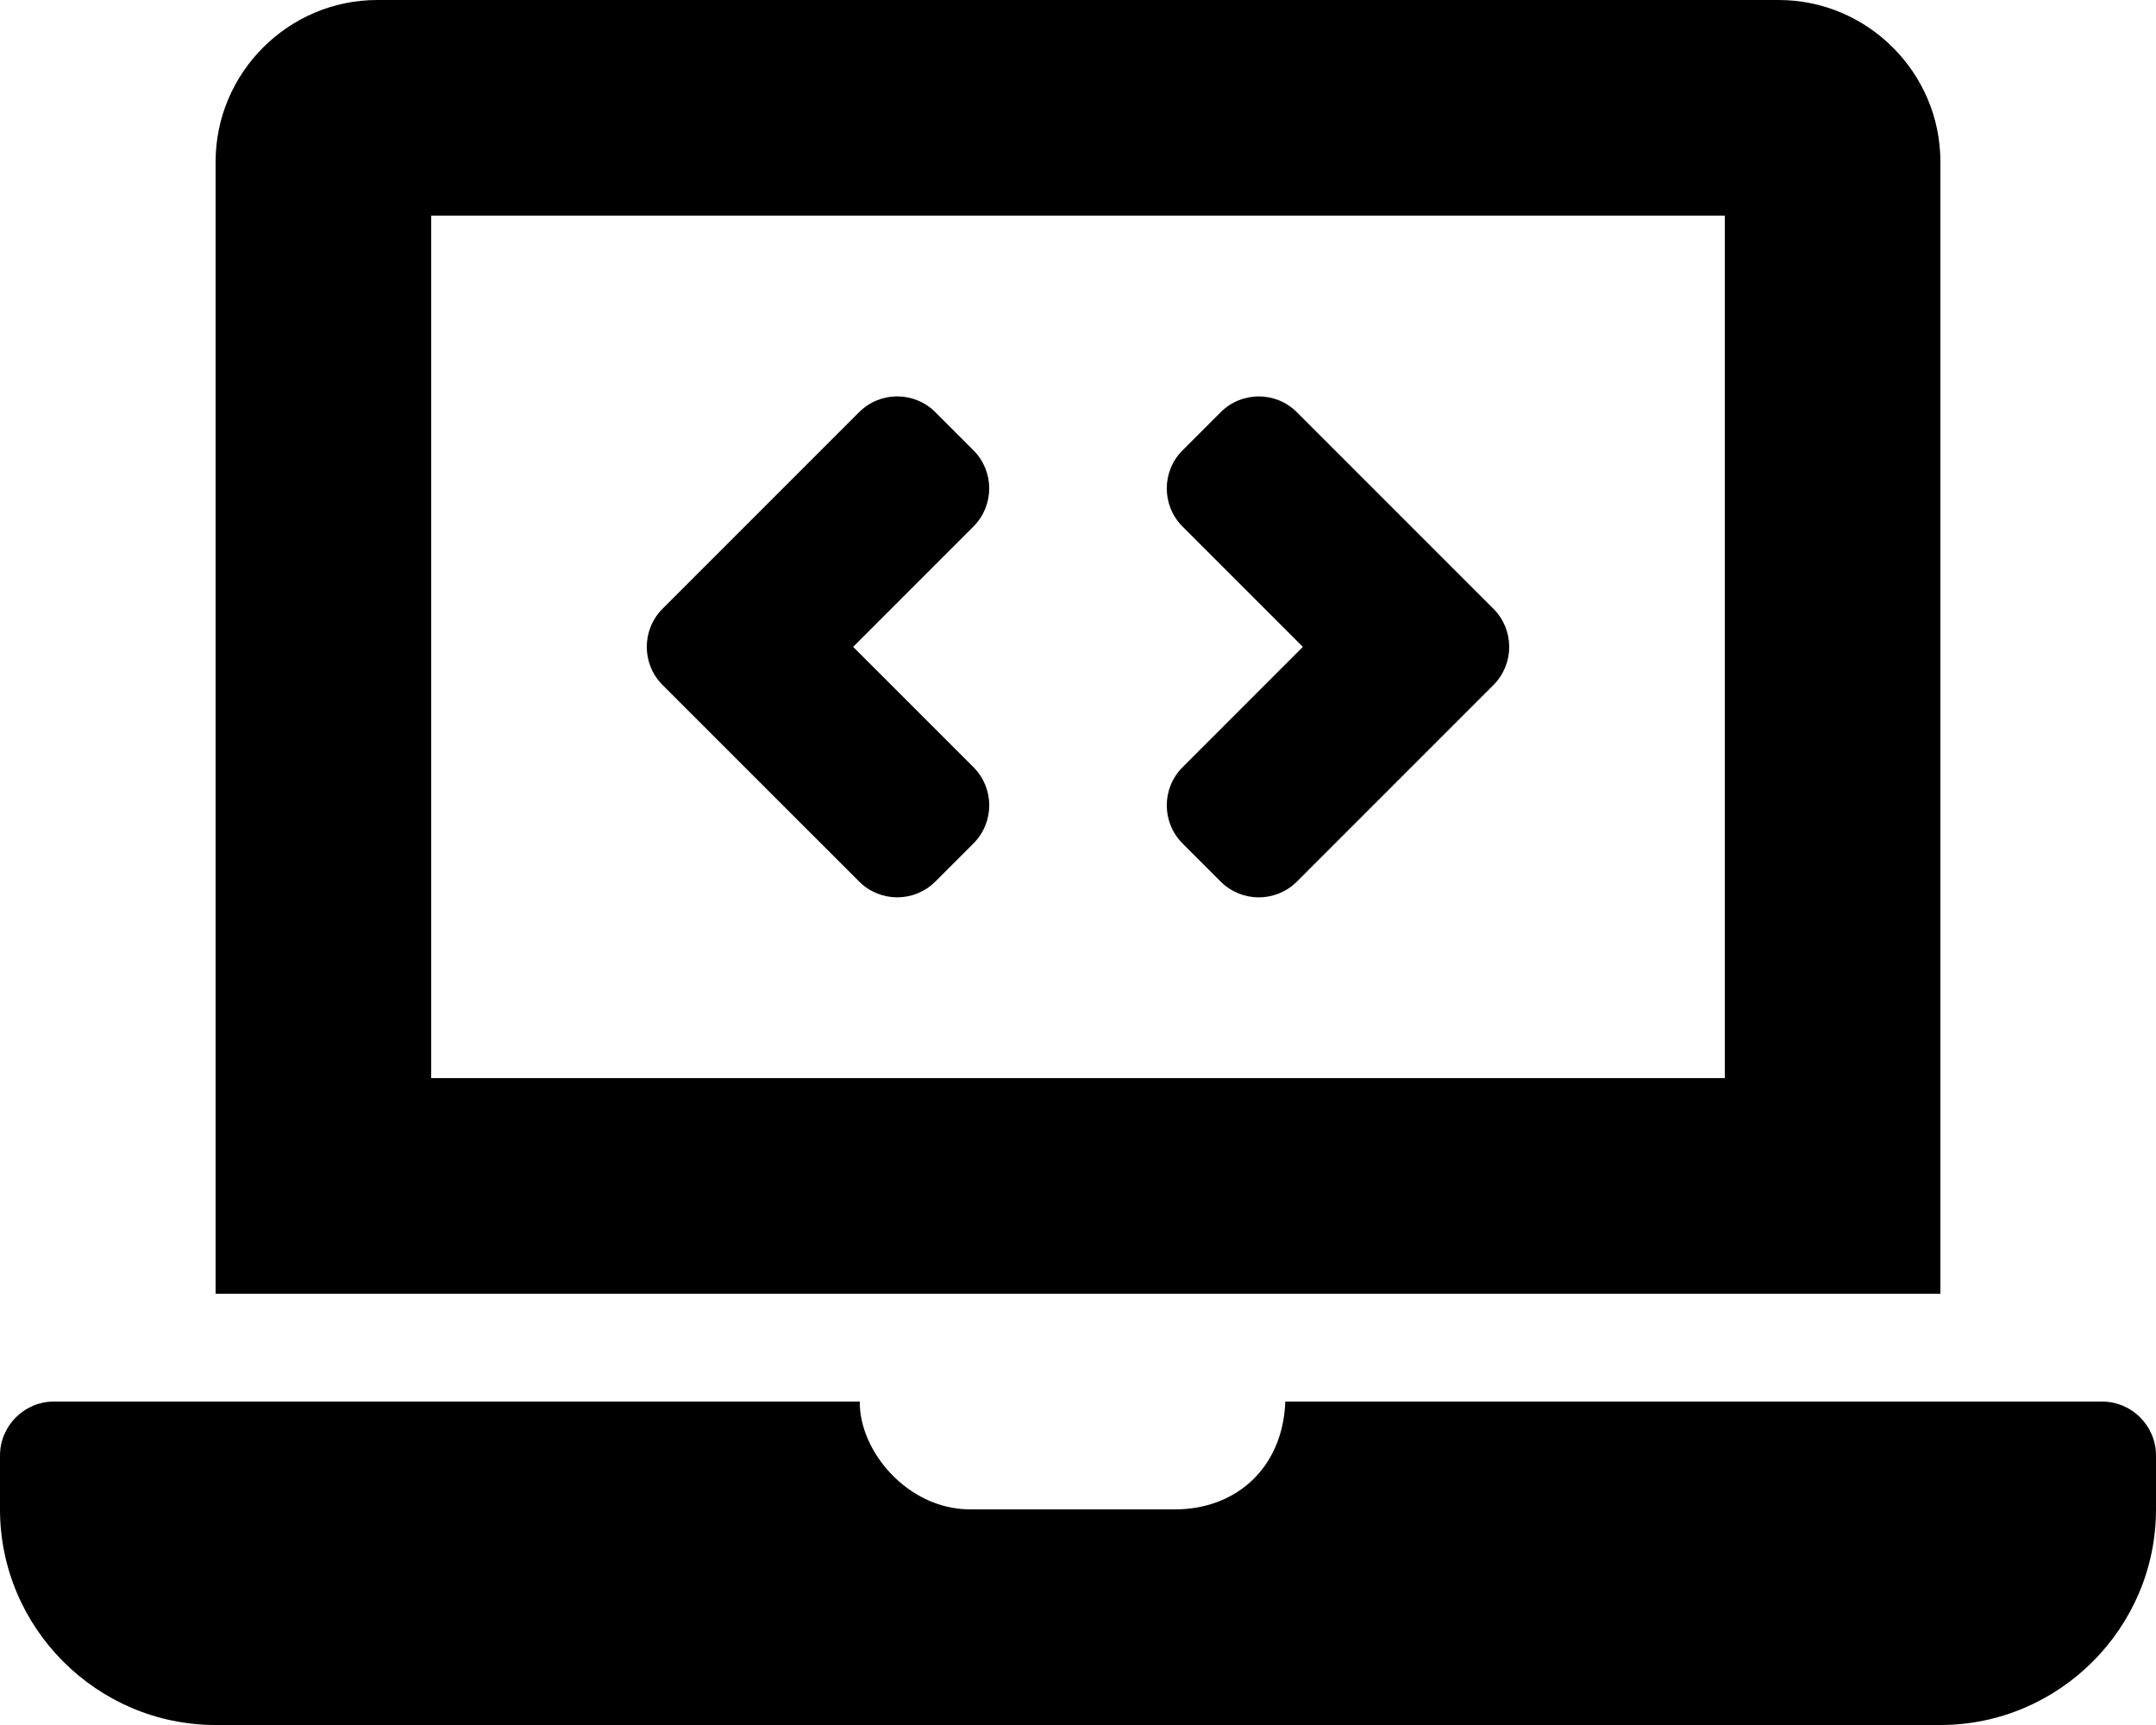
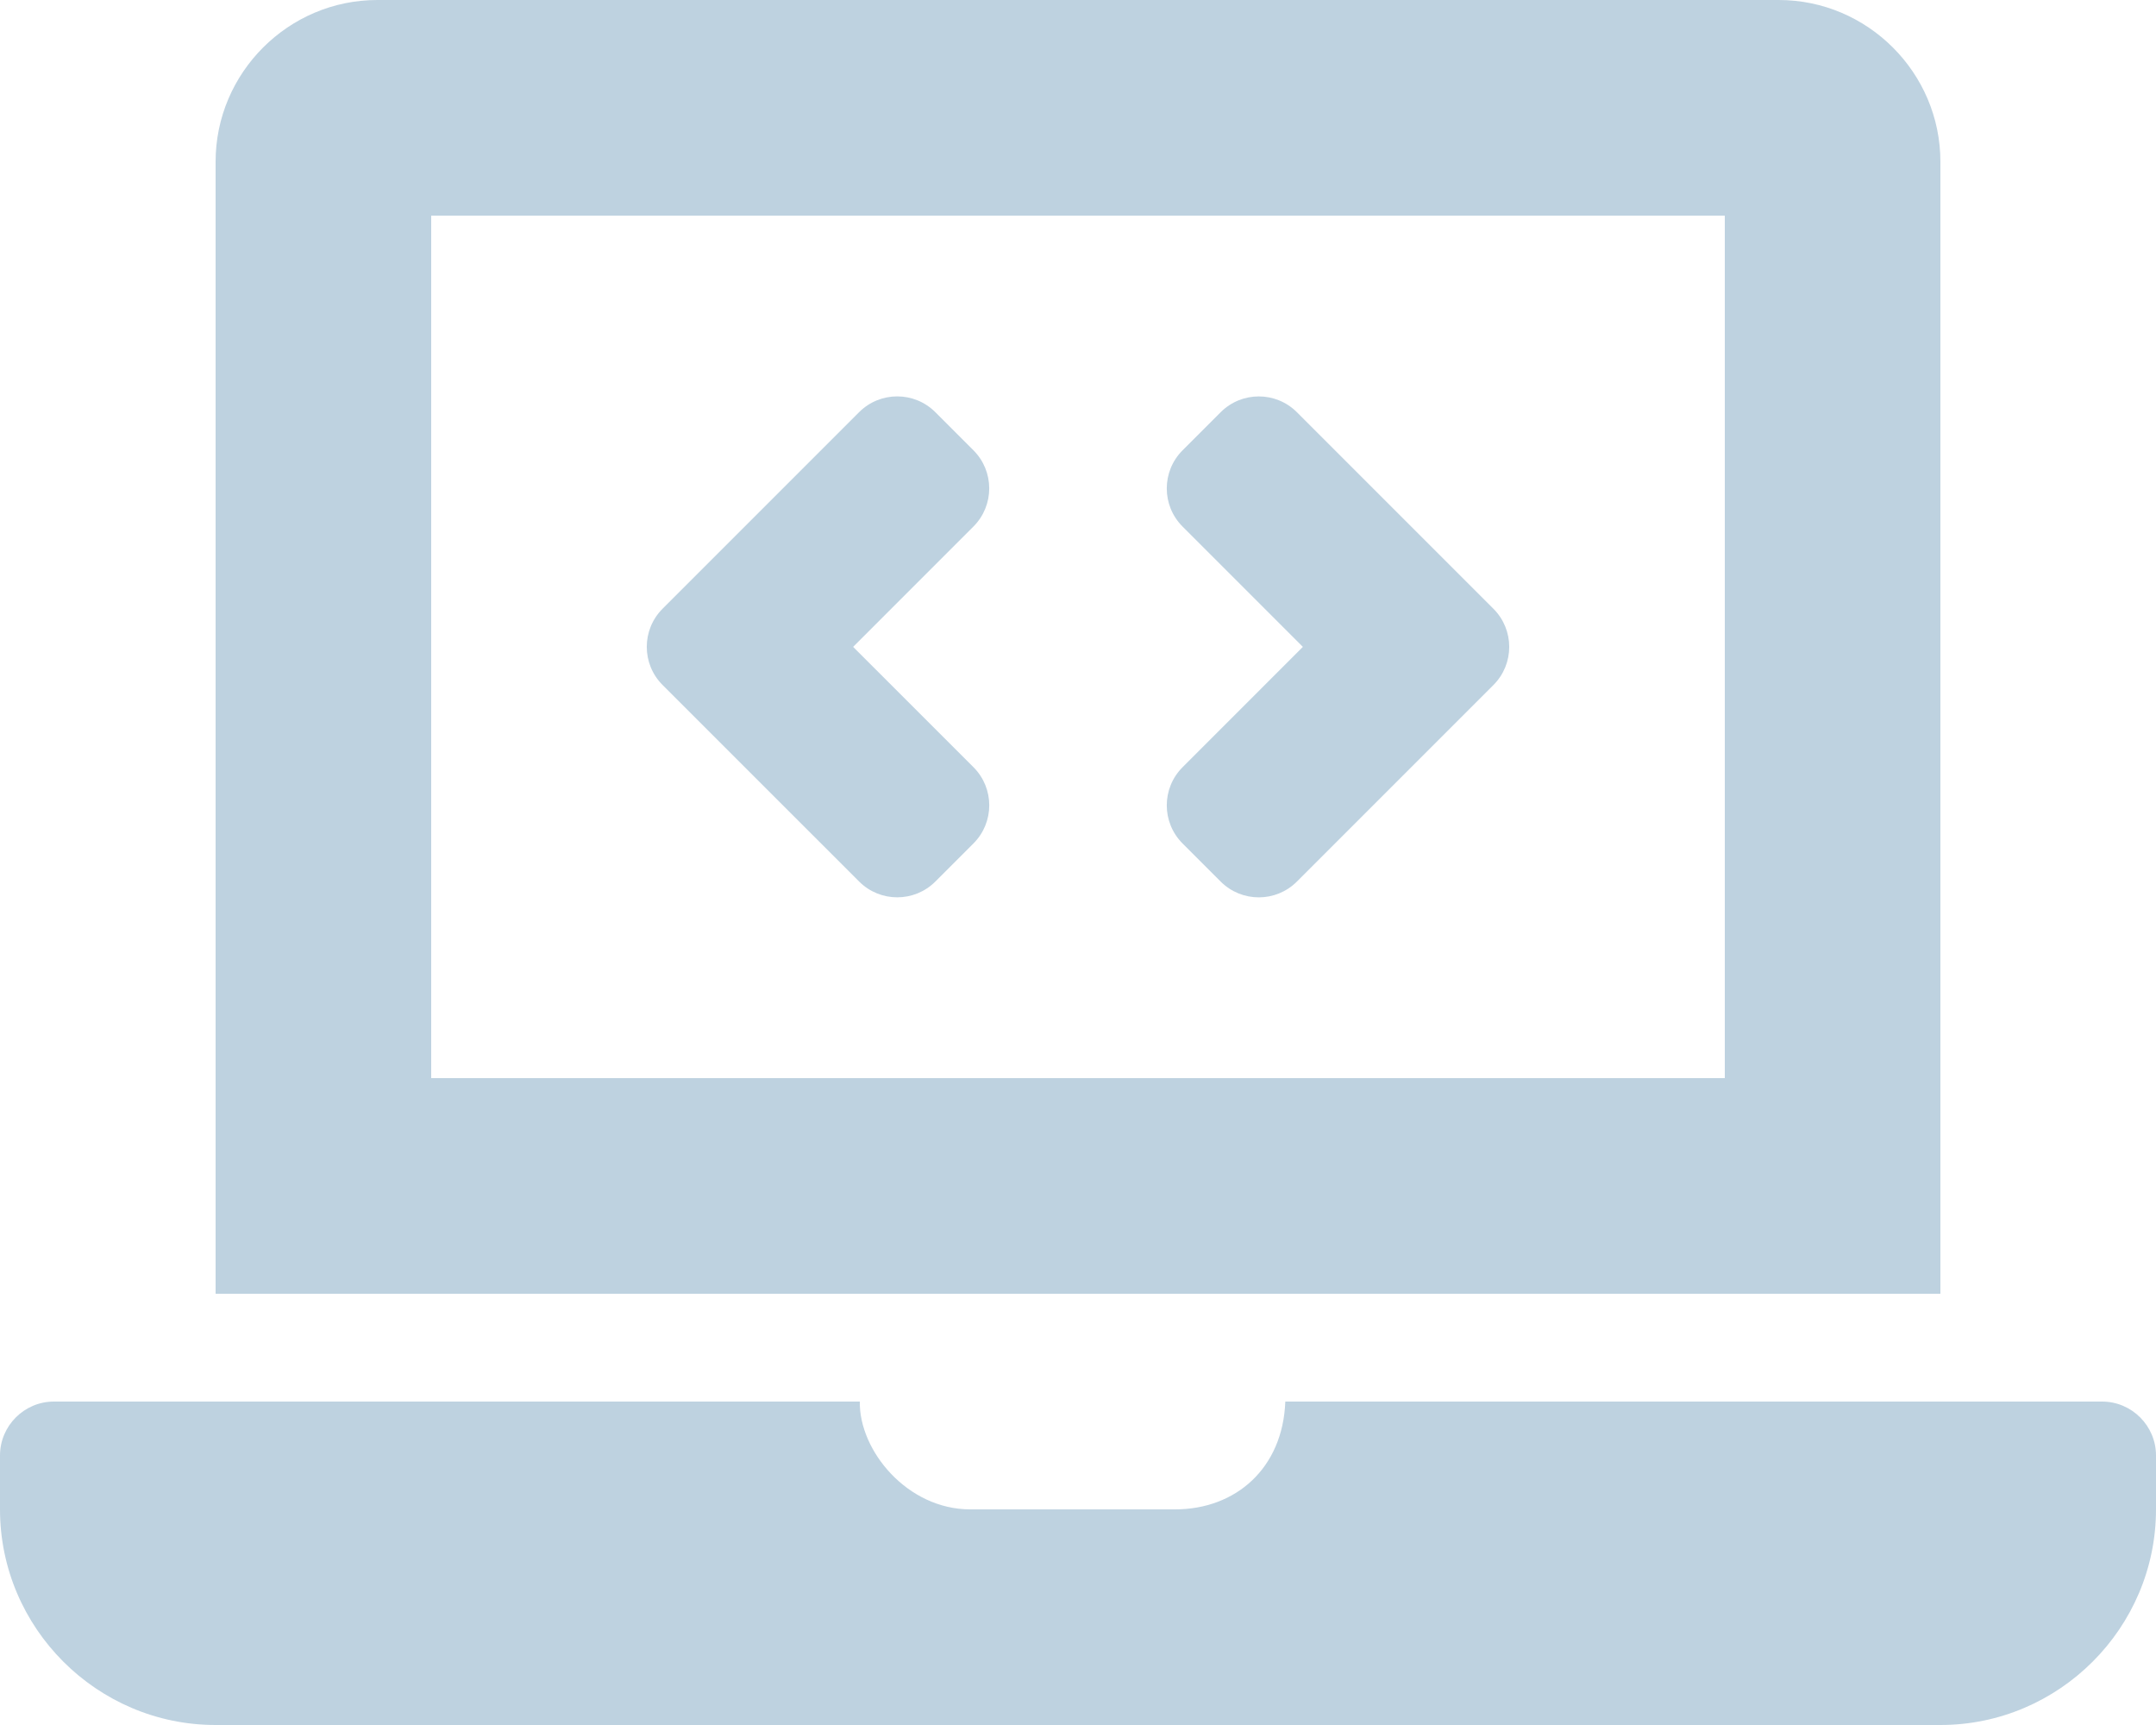
- <svg xmlns="http://www.w3.org/2000/svg" viewBox="0 0 640 512">
+ <svg xmlns="http://www.w3.org/2000/svg" viewBox="0 0 640 512" fill="#bed2e0">
  <path d="M255.03 261.65c6.25 6.25 16.38 6.25 22.63 0l11.31-11.31c6.25-6.25 6.25-16.38 0-22.63L253.25 192l35.71-35.72c6.25-6.25 6.25-16.38 0-22.63l-11.31-11.31c-6.25-6.25-16.38-6.25-22.63 0l-58.34 58.34c-6.25 6.25-6.25 16.38 0 22.63l58.35 58.34zm96.01-11.3l11.31 11.31c6.25 6.25 16.38 6.25 22.63 0l58.34-58.34c6.25-6.25 6.25-16.38 0-22.63l-58.34-58.34c-6.25-6.25-16.38-6.25-22.63 0l-11.31 11.31c-6.25 6.25-6.25 16.38 0 22.63L386.75 192l-35.71 35.72c-6.25 6.25-6.25 16.38 0 22.63zM624 416H381.54c-.74 19.81-14.71 32-32.74 32H288c-18.69 0-33.02-17.47-32.77-32H16c-8.8 0-16 7.2-16 16v16c0 35.2 28.8 64 64 64h512c35.2 0 64-28.8 64-64v-16c0-8.8-7.2-16-16-16zM576 48c0-26.4-21.6-48-48-48H112C85.6 0 64 21.6 64 48v336h512V48zm-64 272H128V64h384v256z" />
</svg>
